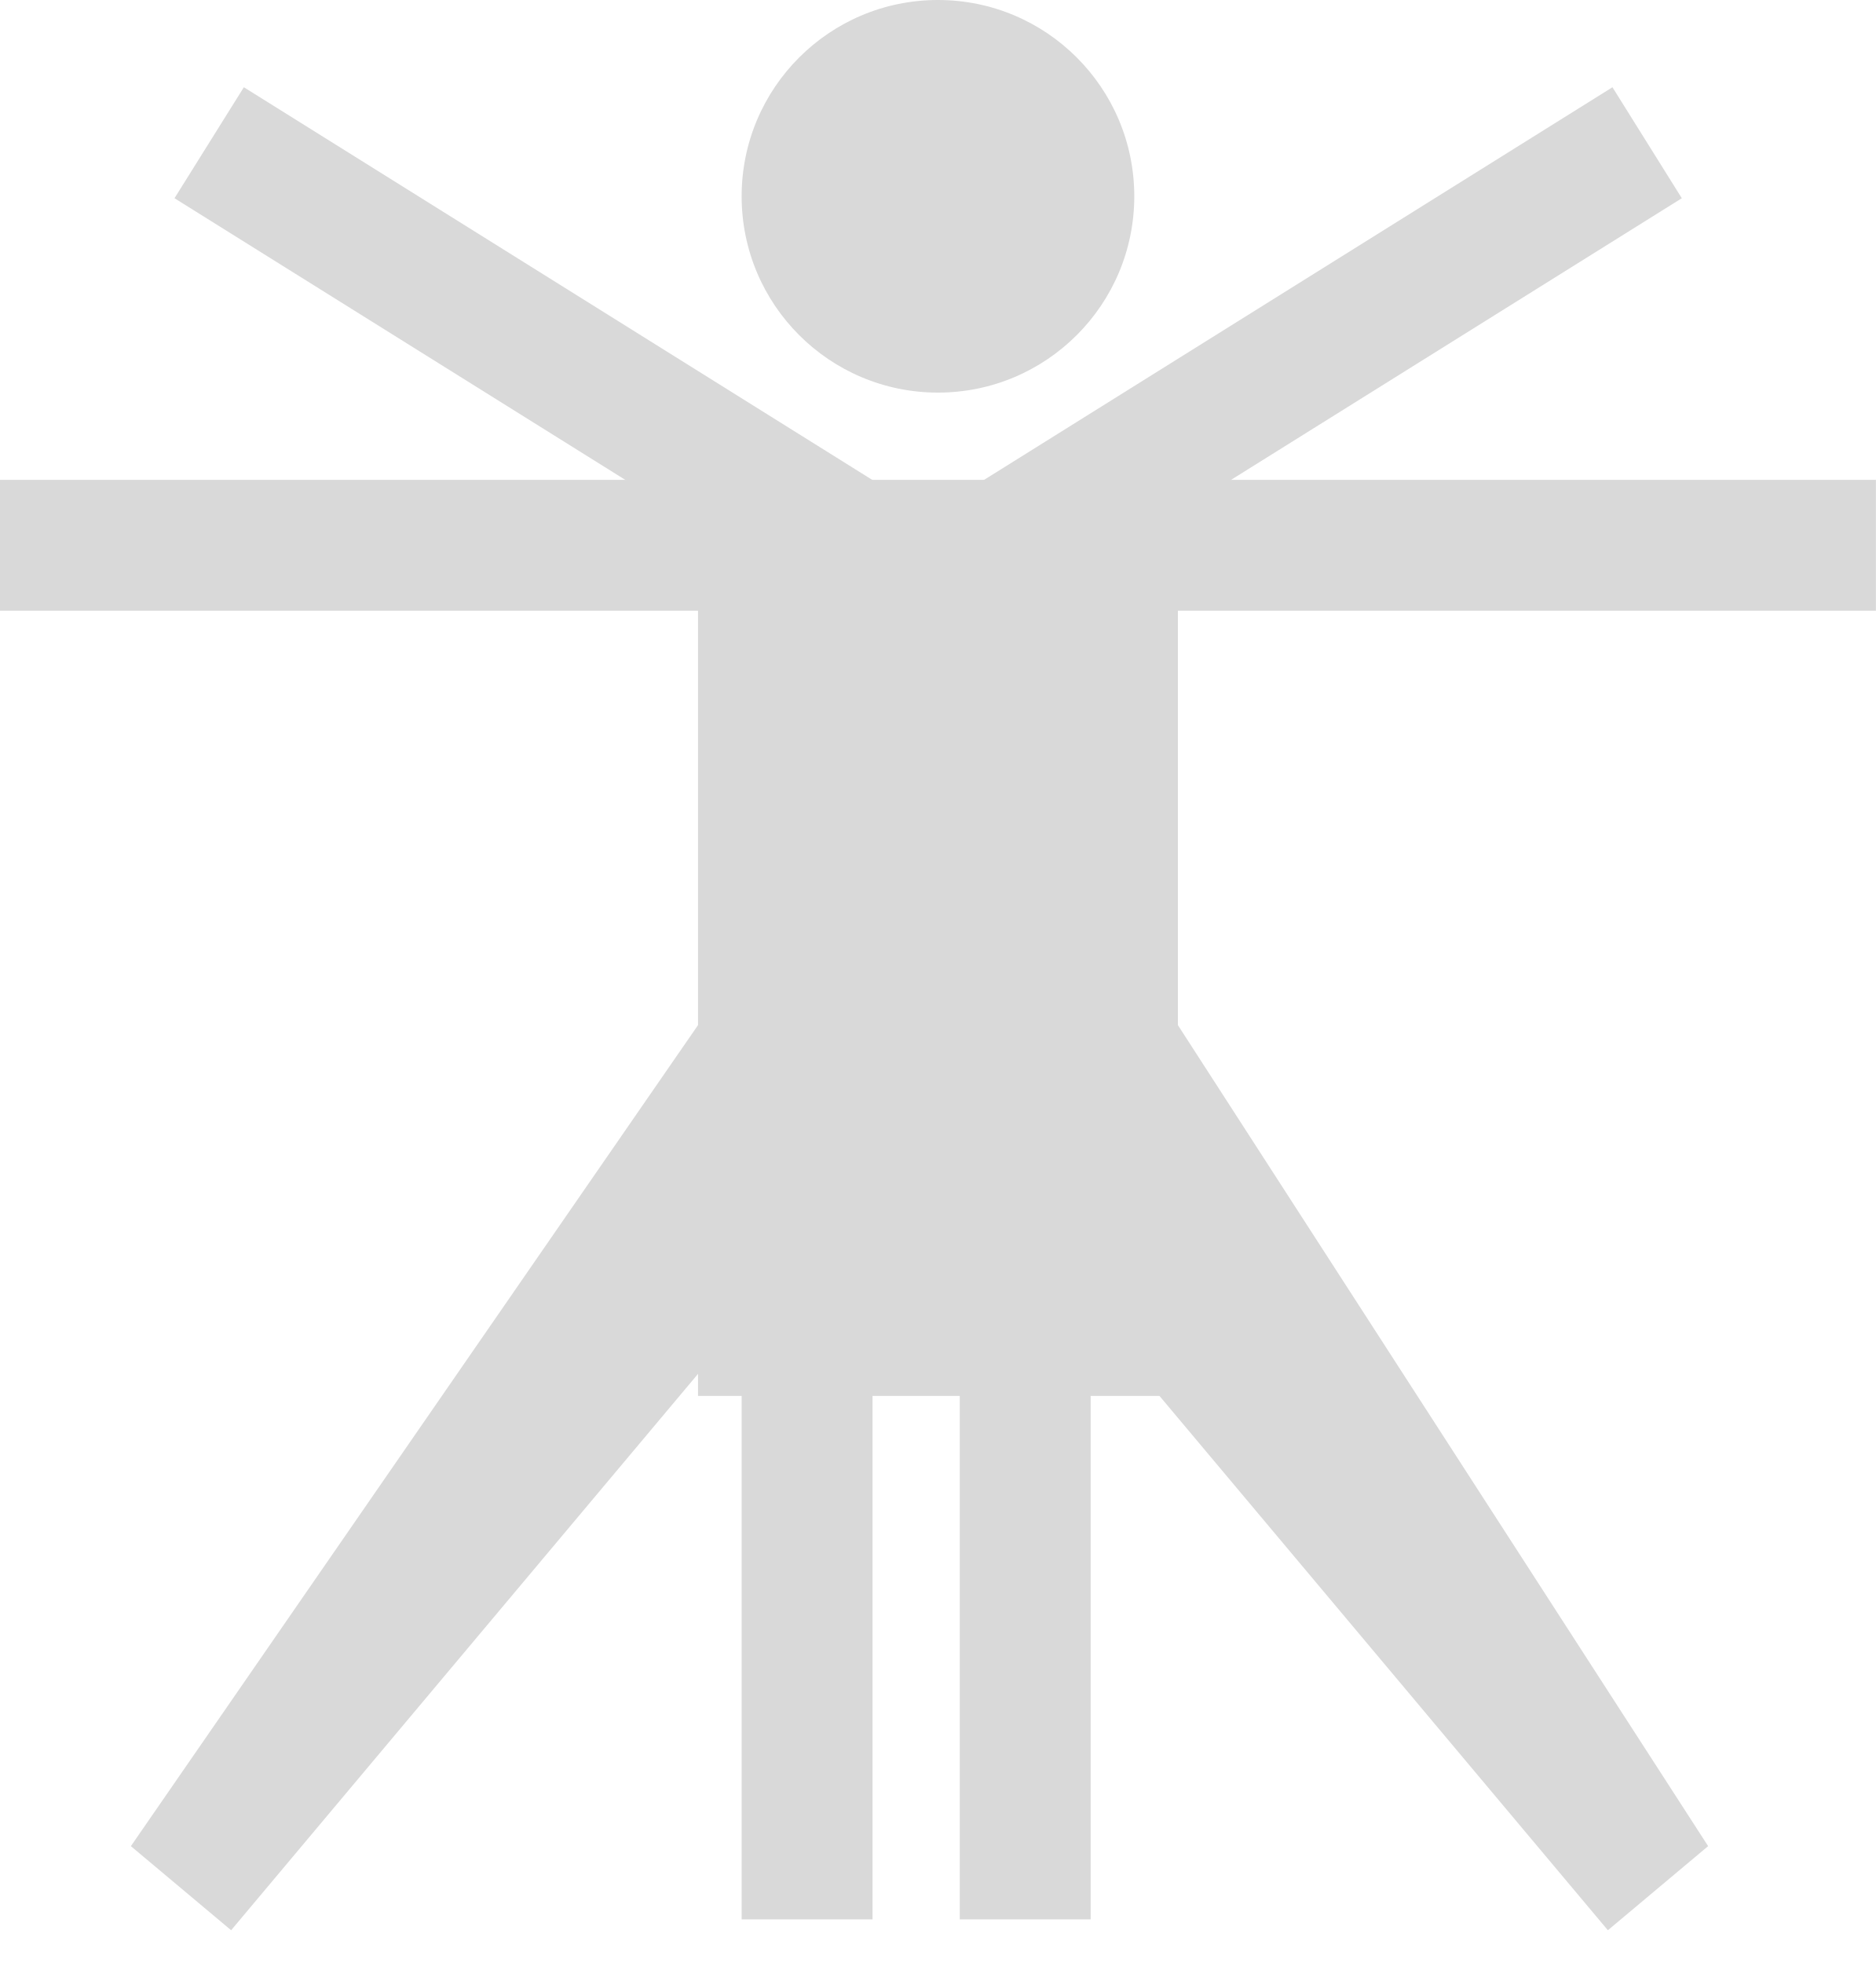
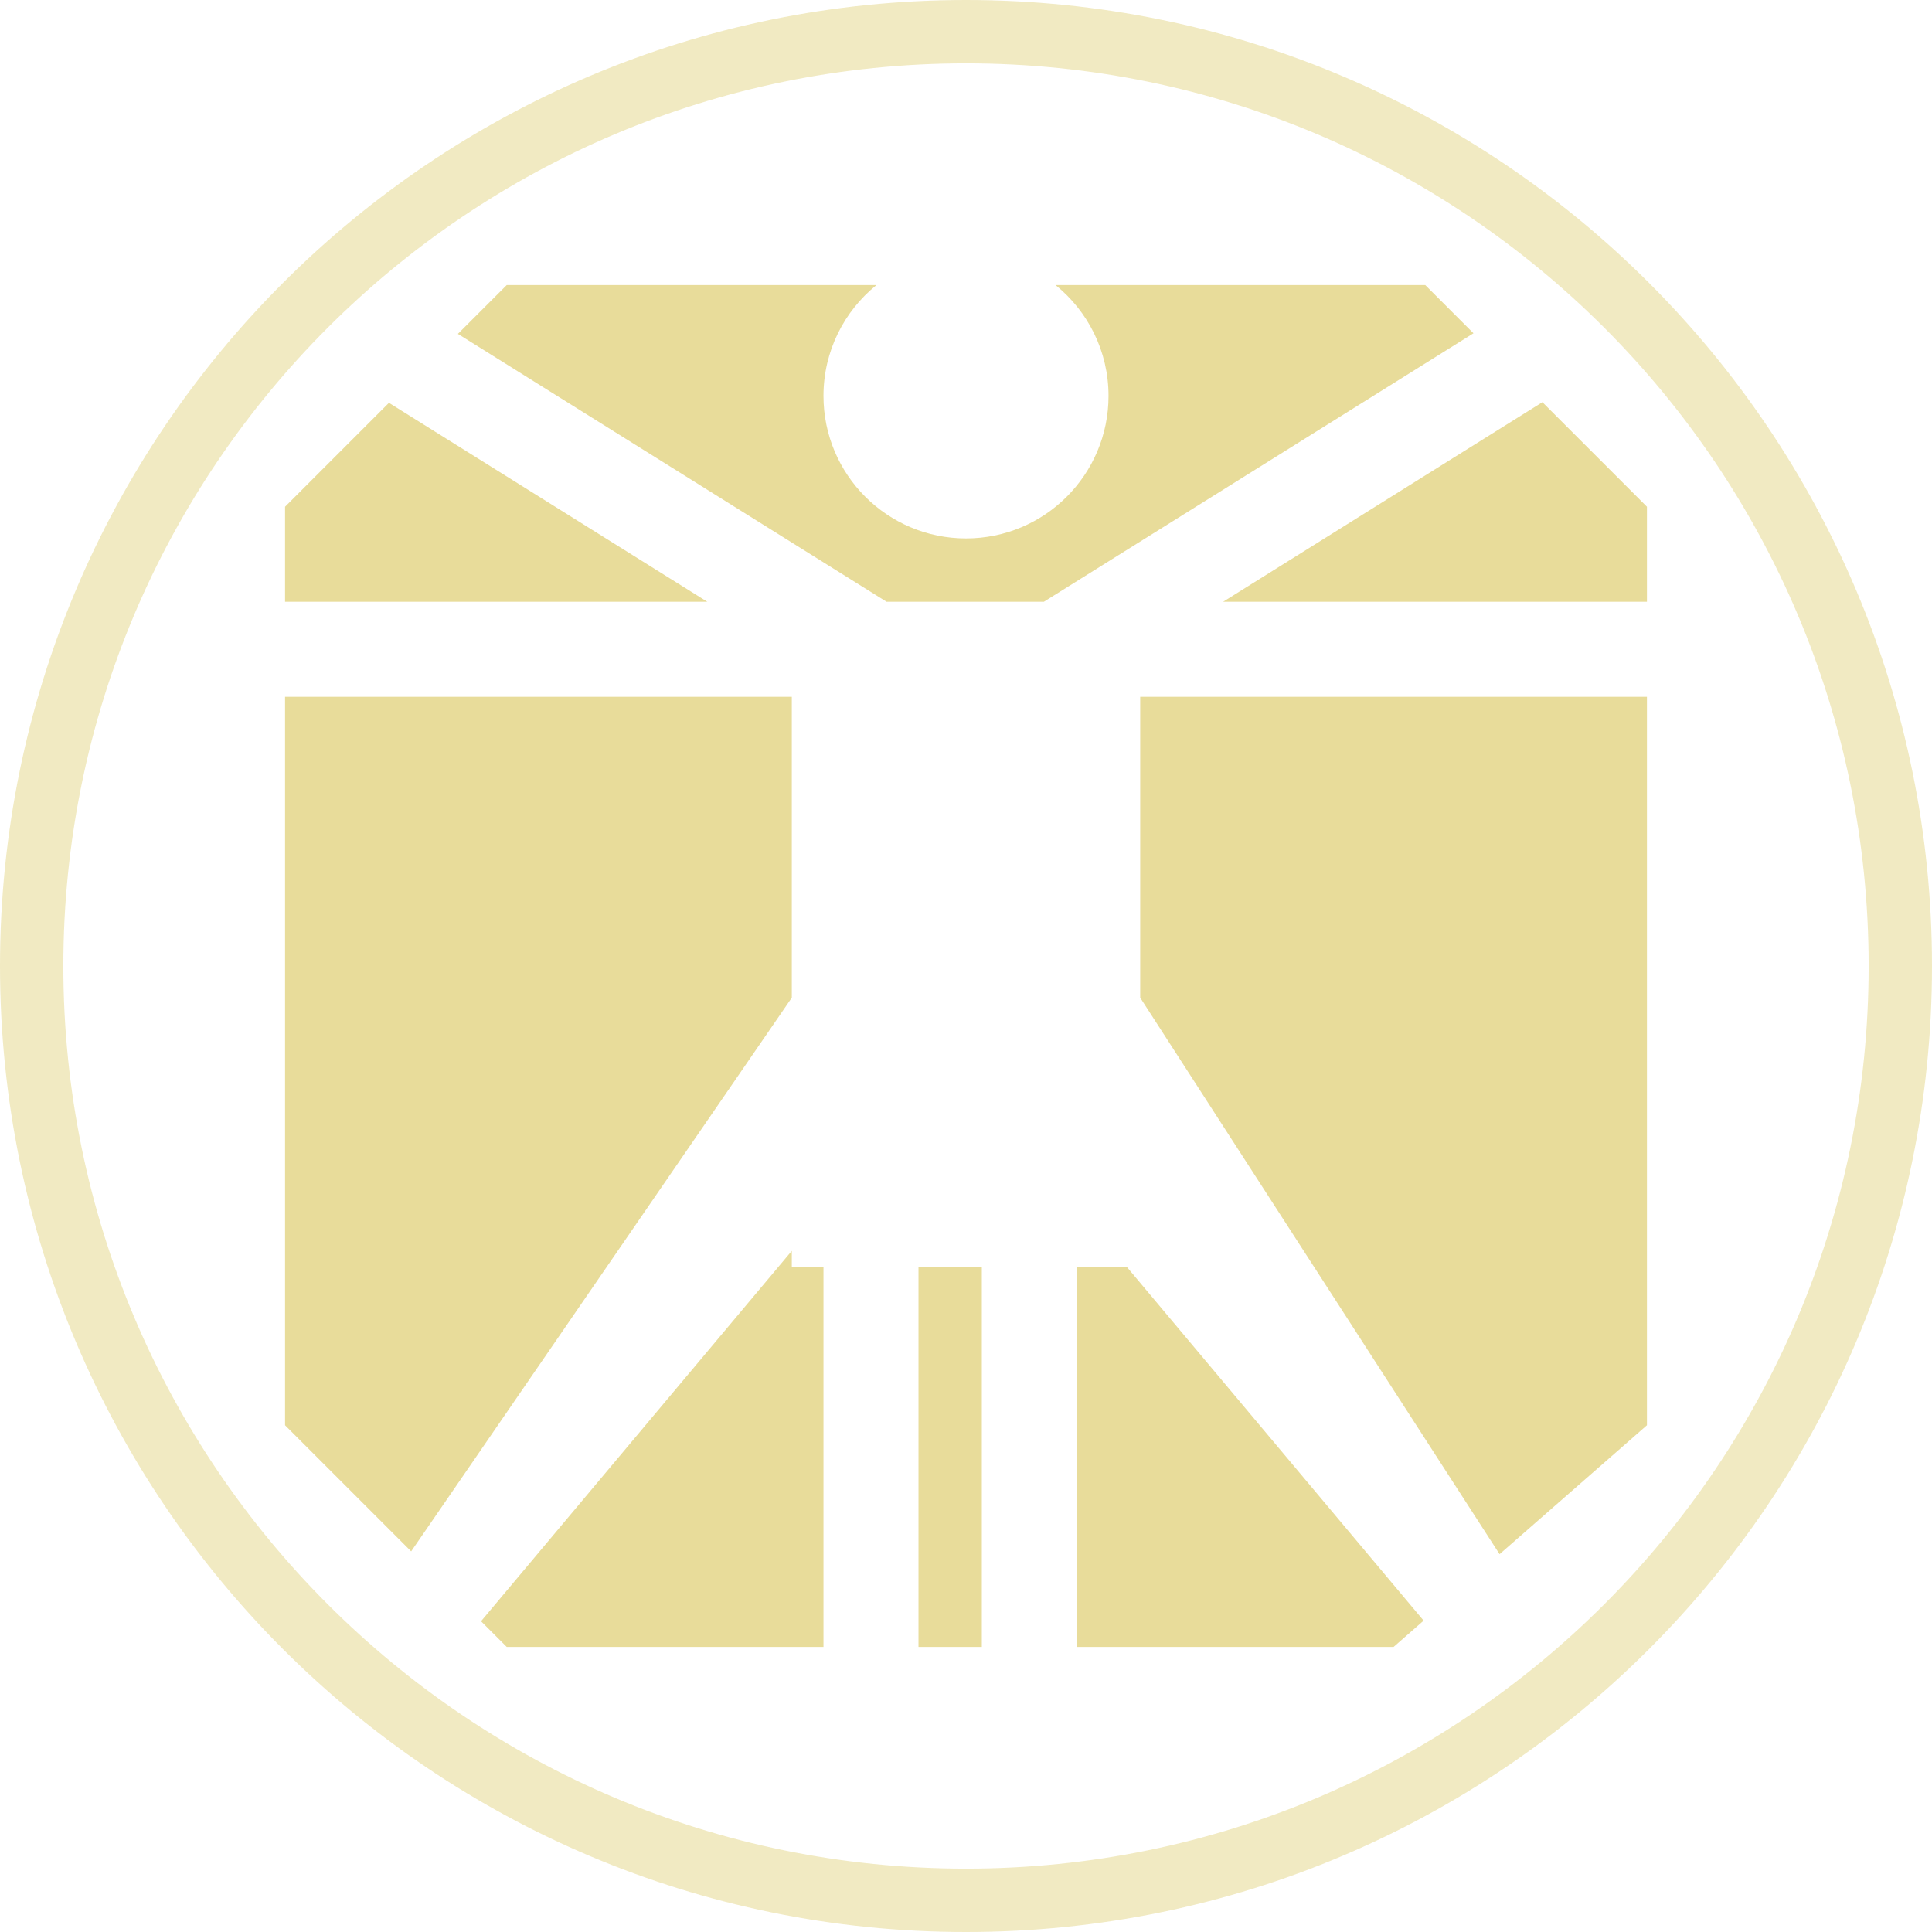
- <svg xmlns="http://www.w3.org/2000/svg" width="43" height="45" viewBox="0 0 43 45" fill="none">
-   <rect x="43" y="11" width="3" height="20" transform="rotate(90 43 11)" fill="#D9D9D9" />
-   <rect x="17" y="24" width="3" height="20" fill="#D9D9D9" />
-   <rect x="22" y="24" width="3" height="20" fill="#D9D9D9" />
-   <rect x="20" y="11" width="3" height="20" transform="rotate(90 20 11)" fill="#D9D9D9" />
-   <path d="M16 23.5L18.154 28.928L5.298 44.249L3 42.321L16 23.5Z" fill="#D9D9D9" />
-   <rect x="4" y="4.544" width="3" height="20" transform="rotate(-58 4 4.54414)" fill="#D9D9D9" />
-   <path d="M24 28.928L27 23.5L39.154 42.321L36.856 44.249L24 28.928Z" fill="#D9D9D9" />
-   <rect x="36.961" y="2" width="3" height="20" transform="rotate(58 36.961 2)" fill="#D9D9D9" />
-   <circle cx="21.5" cy="4.5" r="4.5" fill="#D9D9D9" />
-   <rect x="16" y="11" width="11" height="21" fill="#D9D9D9" />
+ <svg xmlns="http://www.w3.org/2000/svg" width="61" height="61" viewBox="0 0 61 61" fill="none">
+   <path d="M25 40H26V52H16L15.188 51.188L25 39.494V40ZM31 52H29V40H31V52ZM44.949 51.169L44 52H34V40H35.577L44.949 51.169ZM52 45L47.347 49.071L36 31.5V22H52V45ZM25 31.5L12.982 48.982L9 45V22H25V31.5ZM27.673 9C26.653 9.825 26 11.086 26 12.5C26 14.985 28.015 17 30.5 17C32.985 17 35 14.985 35 12.5C35 11.086 34.347 9.825 33.327 9H45L46.523 10.523L32.958 19H27.992L14.457 10.542L16 9H27.673ZM22.332 19H9V16L12.28 12.719L22.332 19ZM52 16V19H38.618L48.699 12.699L52 16Z" fill="#E8DC9A" />
+   <circle cx="30.5" cy="30.5" r="29.5" stroke="#E8DC9A" stroke-opacity="0.6" stroke-width="2" />
</svg>
